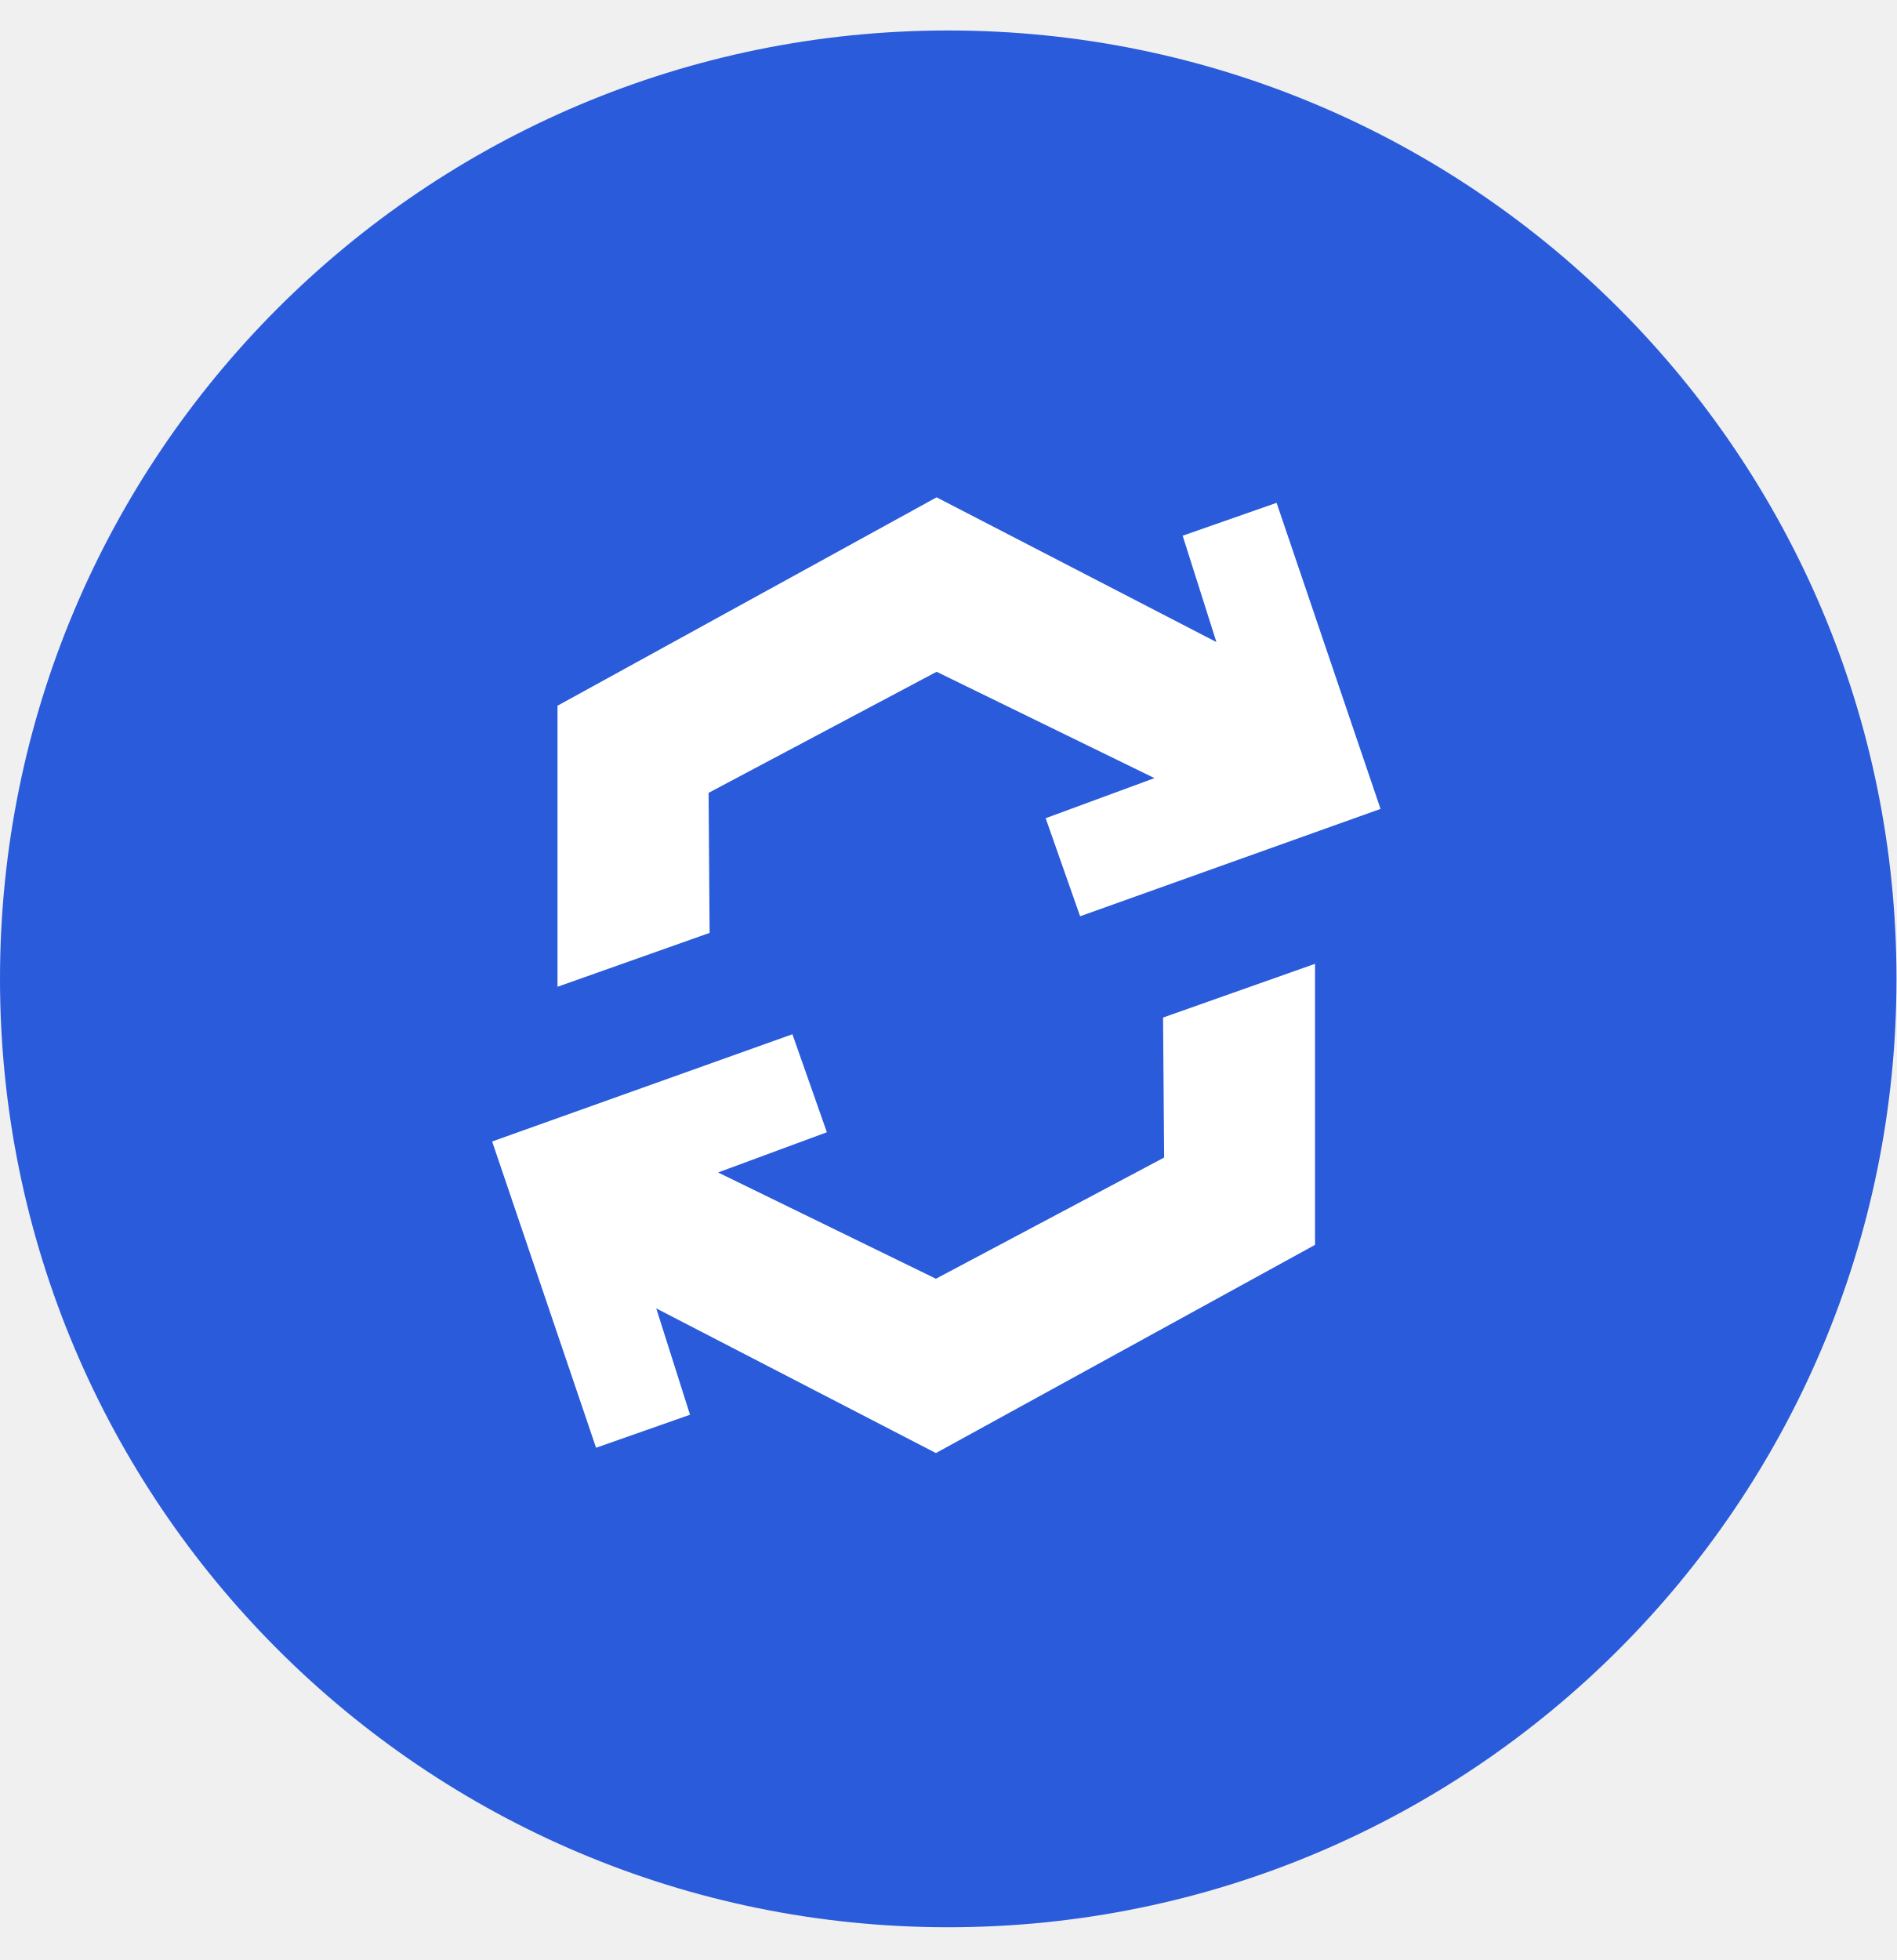
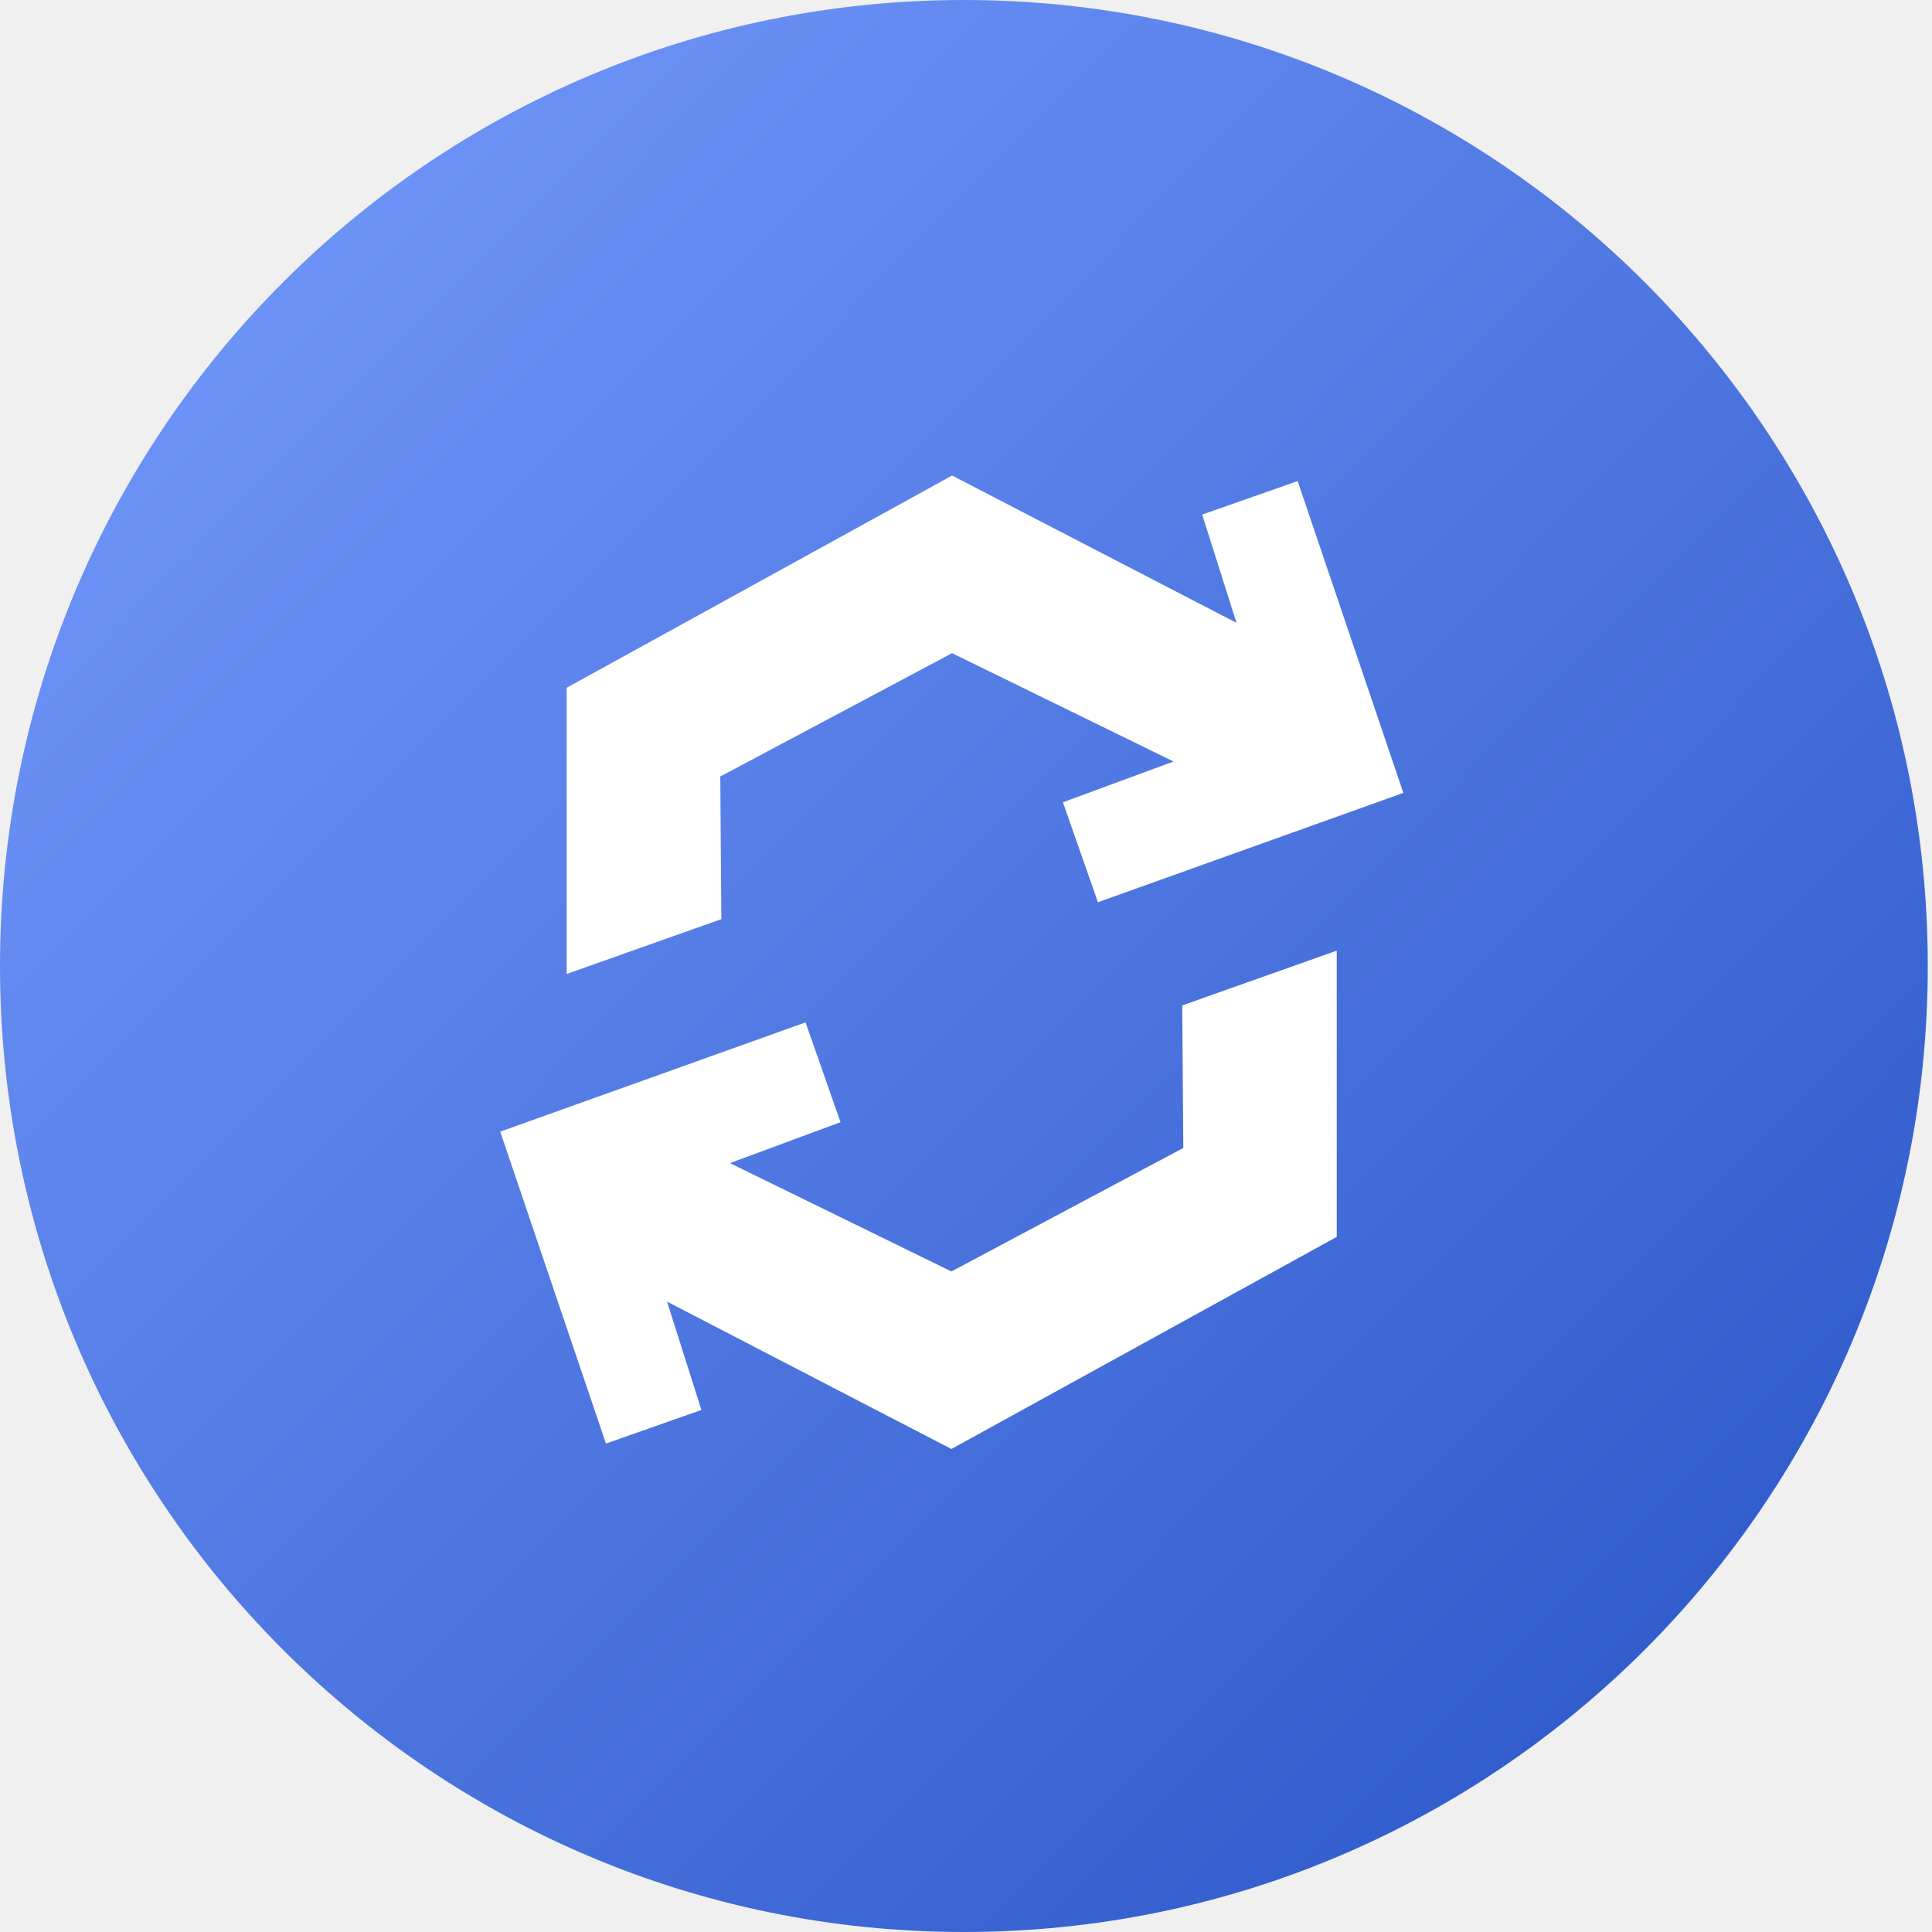
- <svg xmlns="http://www.w3.org/2000/svg" width="30" height="31" viewBox="0 0 30 31" fill="none">
-   <path d="M15 30.482C23.284 30.482 30 23.767 30 15.482C30 7.198 23.284 0.482 15 0.482C6.716 0.482 0 7.198 0 15.482C0 23.767 6.716 30.482 15 30.482Z" fill="#2A5BDB" />
-   <path d="M20.194 7.953L18.708 8.473L19.242 10.155L14.816 7.866L8.819 11.162V15.607L11.225 14.755L11.209 12.54L14.816 10.625L18.262 12.307L16.541 12.941L17.086 14.492L21.838 12.794L20.194 7.953Z" fill="white" />
-   <path d="M9.429 22.898L10.915 22.376L10.381 20.694L14.805 22.982L20.802 19.689V15.244L18.398 16.094L18.415 18.308L14.805 20.225L11.359 18.544L13.08 17.908L12.535 16.358L7.785 18.054L9.429 22.898Z" fill="white" />
+ <svg xmlns="http://www.w3.org/2000/svg" width="38" height="38" viewBox="0 0 38 38" fill="none">
+   <path d="M18.958 38C29.429 38 37.917 29.493 37.917 19C37.917 8.507 29.429 0 18.958 0C8.488 0 0 8.507 0 19C0 29.493 8.488 38 18.958 38Z" fill="url(#paint0_linear)" />
+   <path d="M25.523 9.462L23.645 10.121L24.321 12.251L18.726 9.353L11.146 13.527V19.157L14.188 18.078L14.167 15.273L18.726 12.847L23.082 14.978L20.906 15.78L21.595 17.746L27.602 15.595L25.523 9.462Z" fill="white" />
+   <path d="M11.918 28.393L13.796 27.732L13.12 25.601L18.713 28.5L26.292 24.328V18.698L23.253 19.775L23.274 22.579L18.713 25.008L14.357 22.877L16.532 22.072L15.844 20.109L9.839 22.258L11.918 28.393Z" fill="white" />
+   <defs>
+     <linearGradient id="paint0_linear" x1="-18.917" y1="19.042" x2="19.166" y2="56.875" gradientUnits="userSpaceOnUse">
+       <stop stop-color="#789DFF" />
+       <stop offset="1" stop-color="#2652C4" />
+     </linearGradient>
+   </defs>
</svg>
